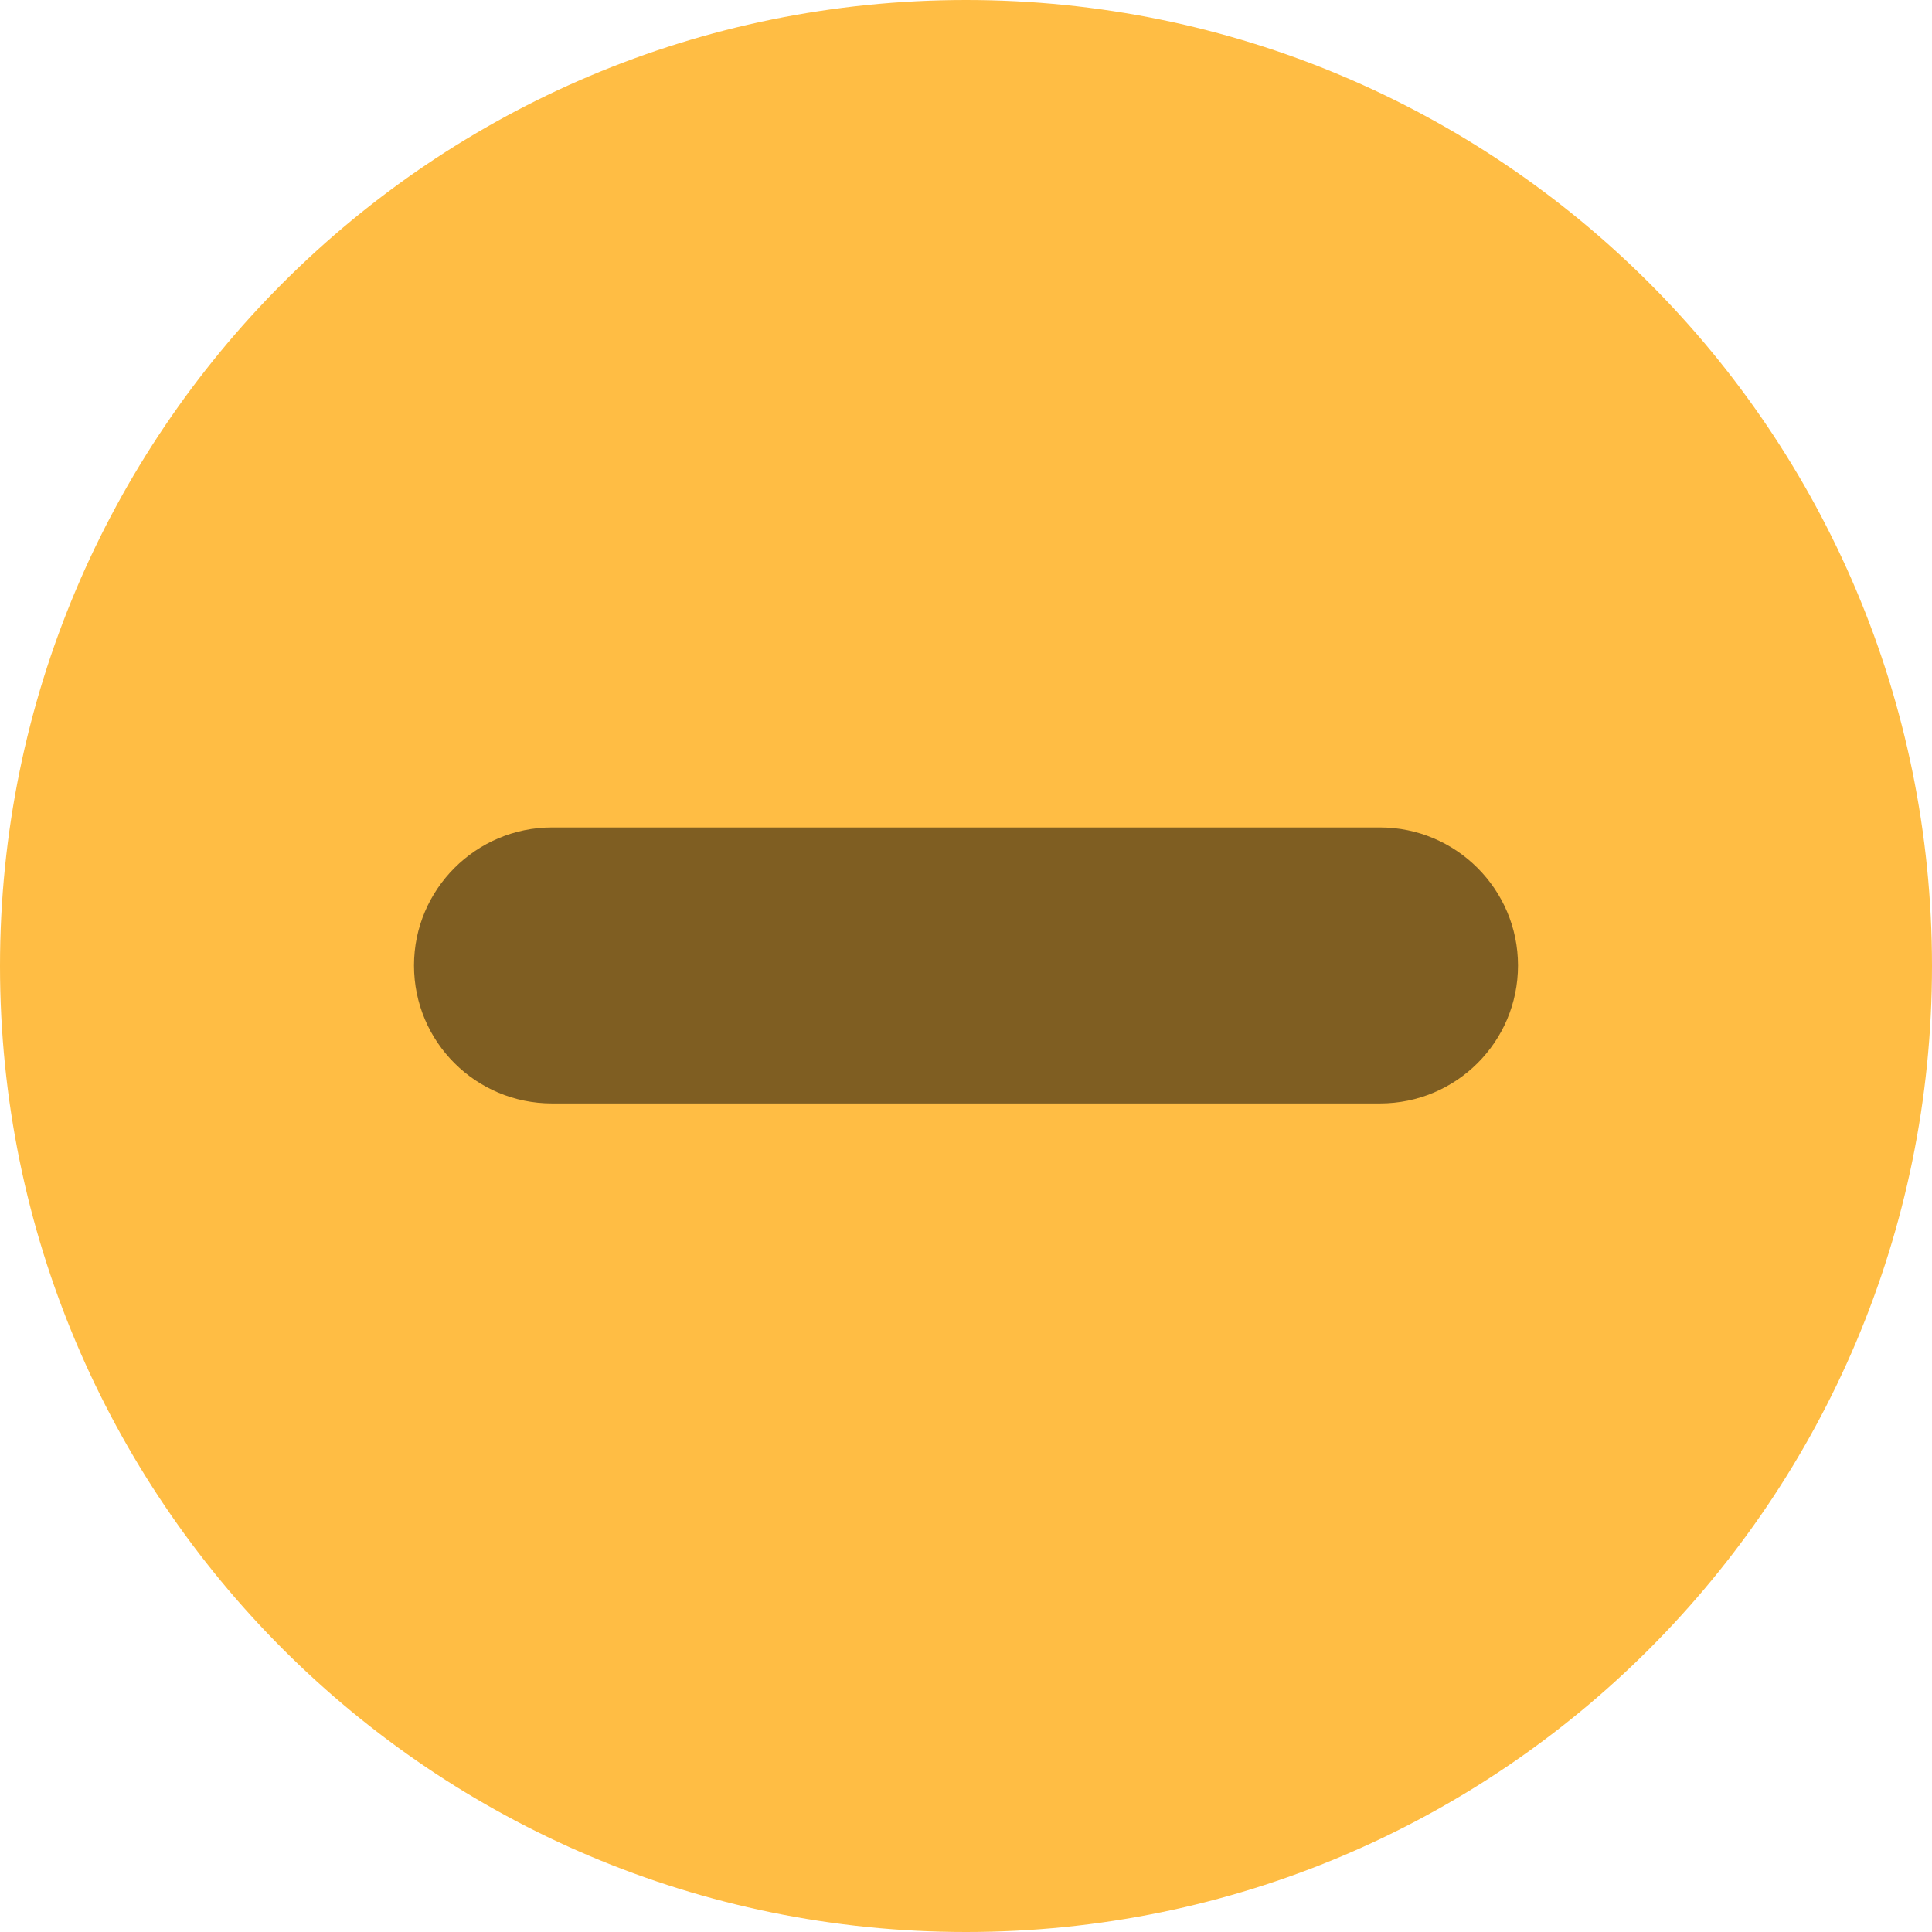
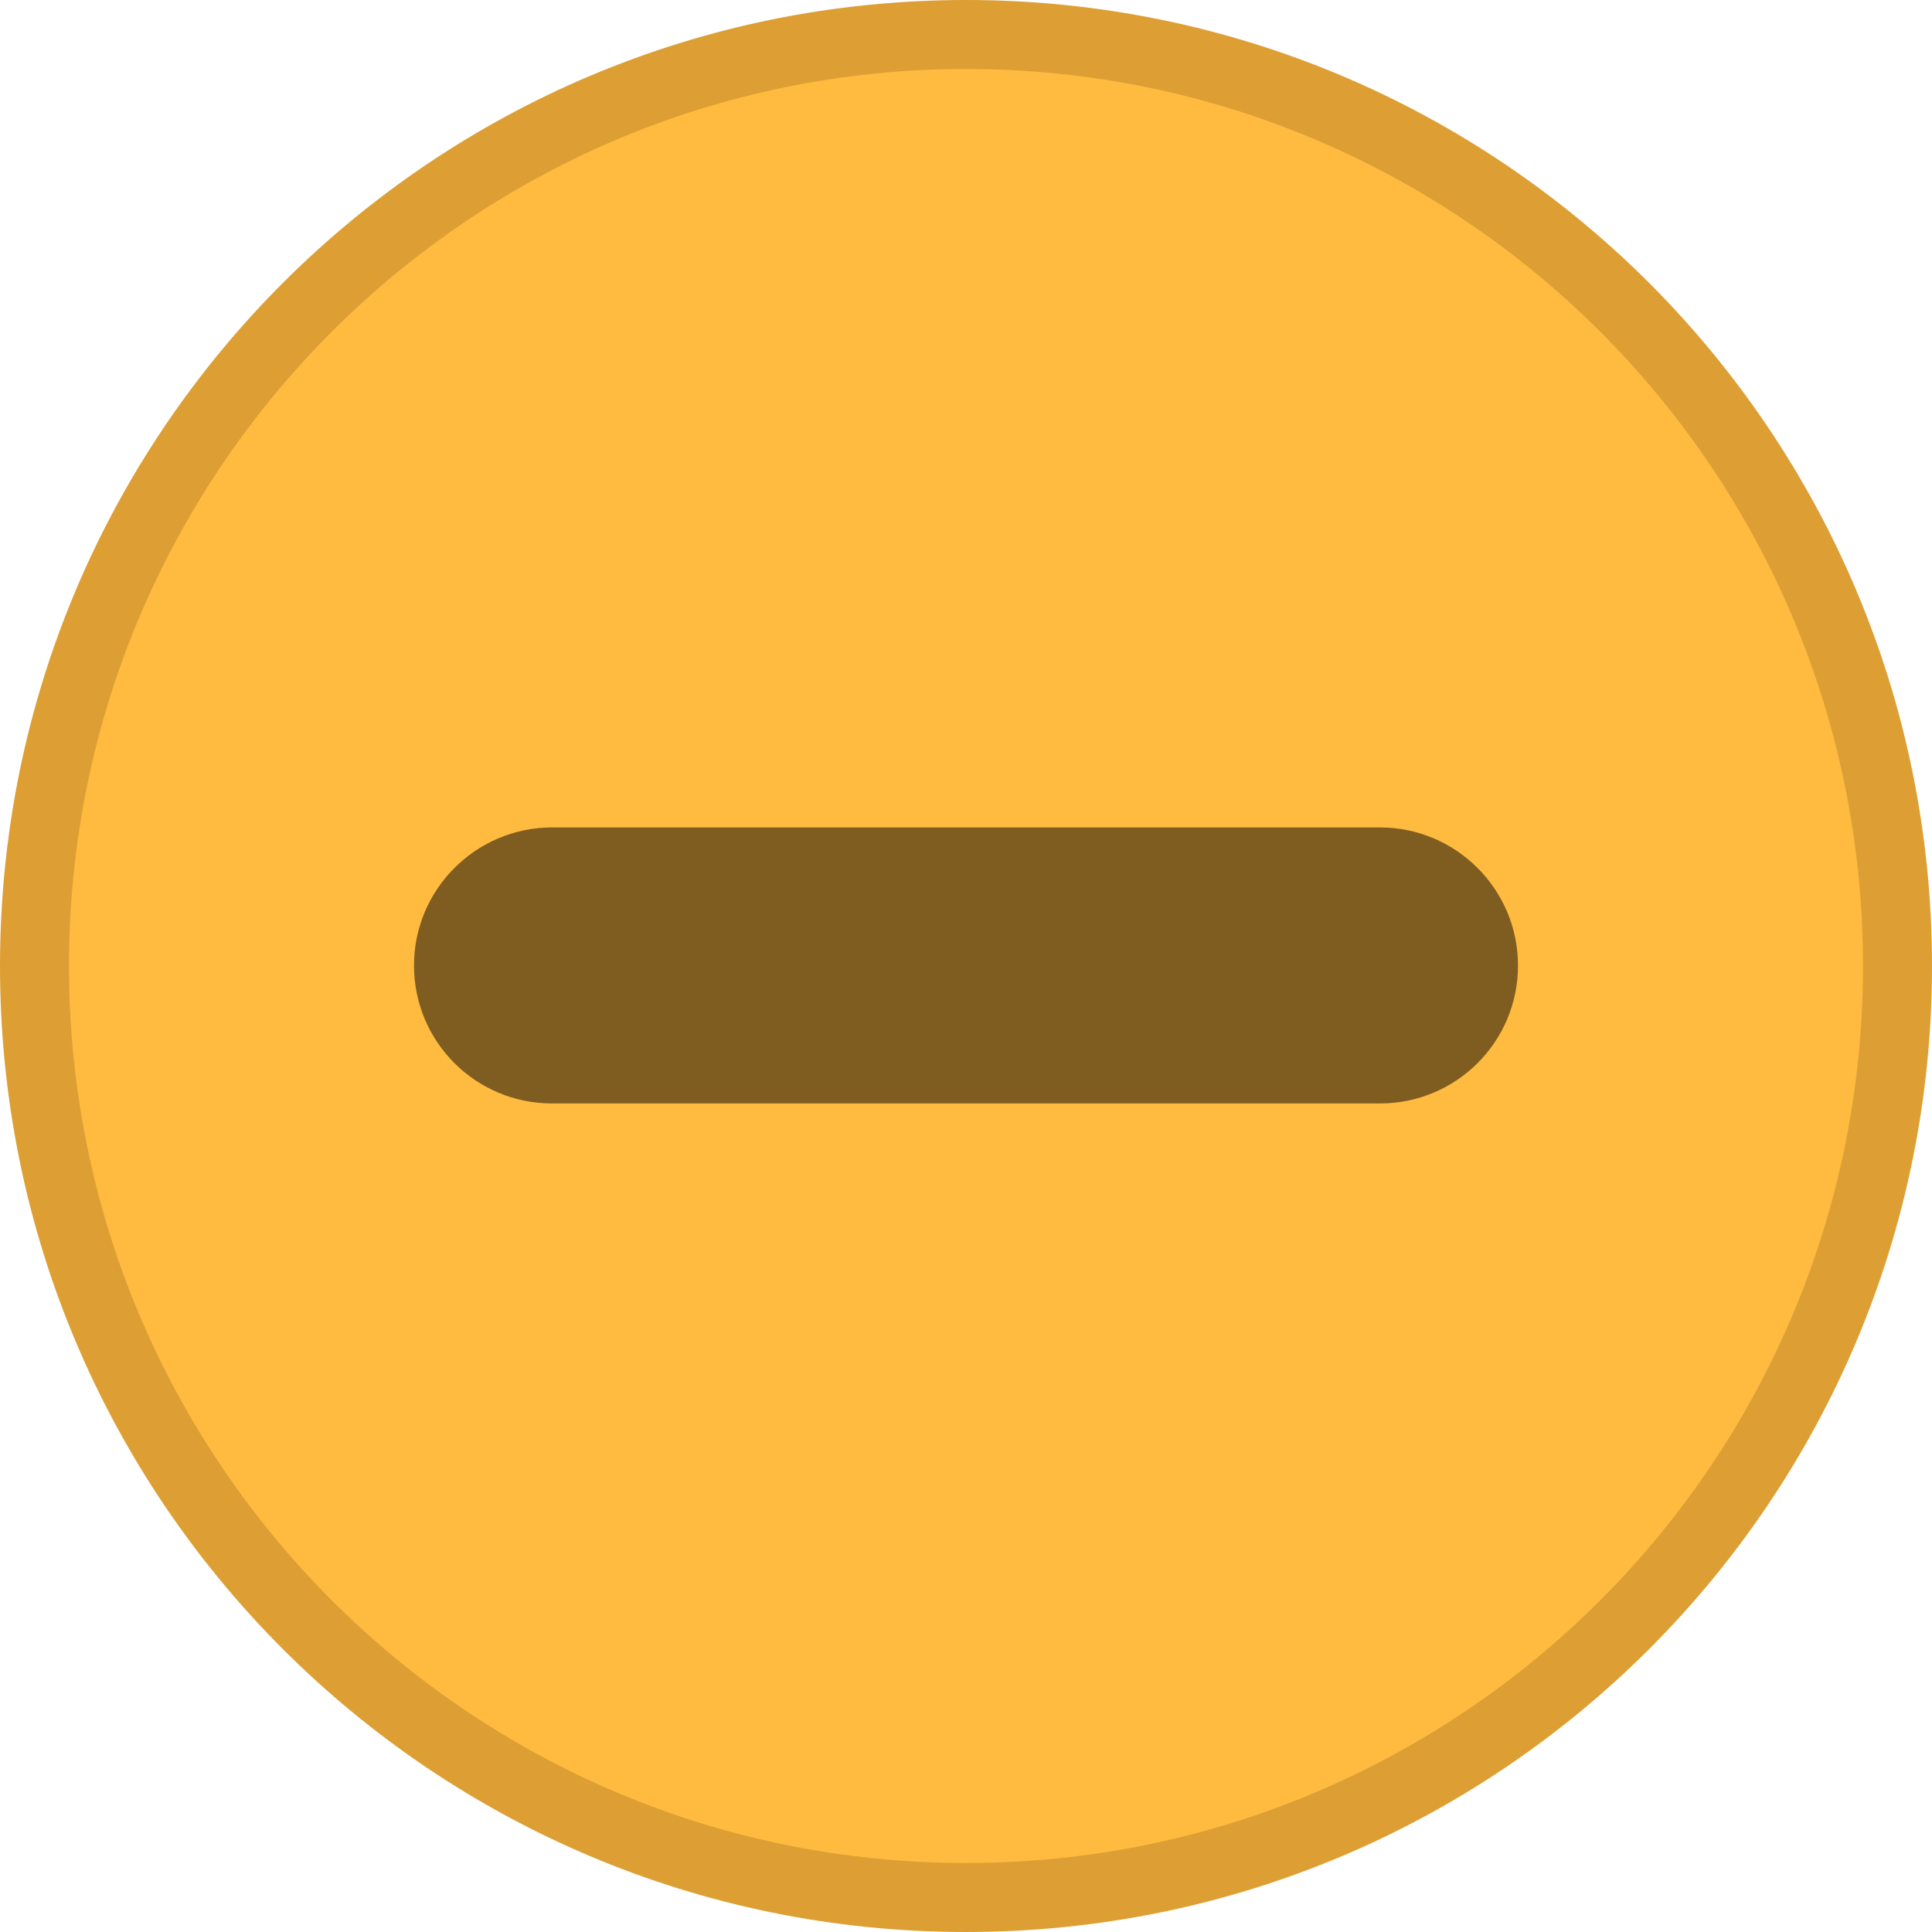
<svg xmlns="http://www.w3.org/2000/svg" xmlns:xlink="http://www.w3.org/1999/xlink" width="14px" height="14px" viewBox="0 0 14 14" version="1.1">
  <defs>
    <filter id="alpha" filterUnits="objectBoundingBox" x="0%" y="0%" width="100%" height="100%">
      <feColorMatrix type="matrix" in="SourceGraphic" values="0 0 0 0 1 0 0 0 0 1 0 0 0 0 1 0 0 0 1 0" />
    </filter>
    <mask id="mask0">
      <g filter="url(#alpha)">
        <rect x="0" y="0" width="14" height="14" style="fill:rgb(0%,0%,0%);fill-opacity:0.5;stroke:none;" />
      </g>
    </mask>
    <clipPath id="clip1">
      <rect x="0" y="0" width="14" height="14" />
    </clipPath>
    <g id="surface5" clip-path="url(#clip1)">
      <path style=" stroke:none;fill-rule:nonzero;fill:rgb(0%,0%,0%);fill-opacity:1;" d="M 4 5.996 L 10 5.996 C 10.551 5.996 11 6.445 11 6.996 C 11 7.551 10.551 7.996 10 7.996 L 4 7.996 C 3.449 7.996 3 7.551 3 6.996 C 3 6.445 3.449 5.996 4 5.996 Z M 4 5.996 " />
    </g>
  </defs>
  <g id="surface1">
-     <path style=" stroke:none;fill-rule:evenodd;fill:rgb(100%,74.118%,26.667%);fill-opacity:1;" d="M 7 14 C 10.867 14 14 10.867 14 7 C 14 3.133 10.867 0 7 0 C 3.133 0 0 3.133 0 7 C 0 10.867 3.133 14 7 14 " />
-     <path style=" stroke:none;fill-rule:evenodd;fill:rgb(100%,74.118%,26.667%);fill-opacity:1;" d="M 7 13.5 C 10.59 13.5 13.5 10.59 13.5 7 C 13.5 3.41 10.59 0.5 7 0.5 C 3.41 0.5 0.5 3.41 0.5 7 C 0.5 10.59 3.41 13.5 7 13.5 " />
+     <path style=" stroke:none;fill-rule:evenodd;fill:#dd9f34;fill-opacity:1;" d="M 7 14 C 10.867 14 14 10.867 14 7 C 14 3.133 10.867 0 7 0 C 3.133 0 0 3.133 0 7 C 0 10.867 3.133 14 7 14 " />
+     <path style=" stroke:none;fill-rule:evenodd;fill:#febb40;fill-opacity:1;" d="M 7 13.5 C 10.59 13.5 13.5 10.59 13.5 7 C 13.5 3.41 10.59 0.5 7 0.5 C 3.41 0.5 0.5 3.41 0.5 7 C 0.5 10.59 3.41 13.5 7 13.5 " />
    <use xlink:href="#surface5" mask="url(#mask0)" />
  </g>
</svg>
